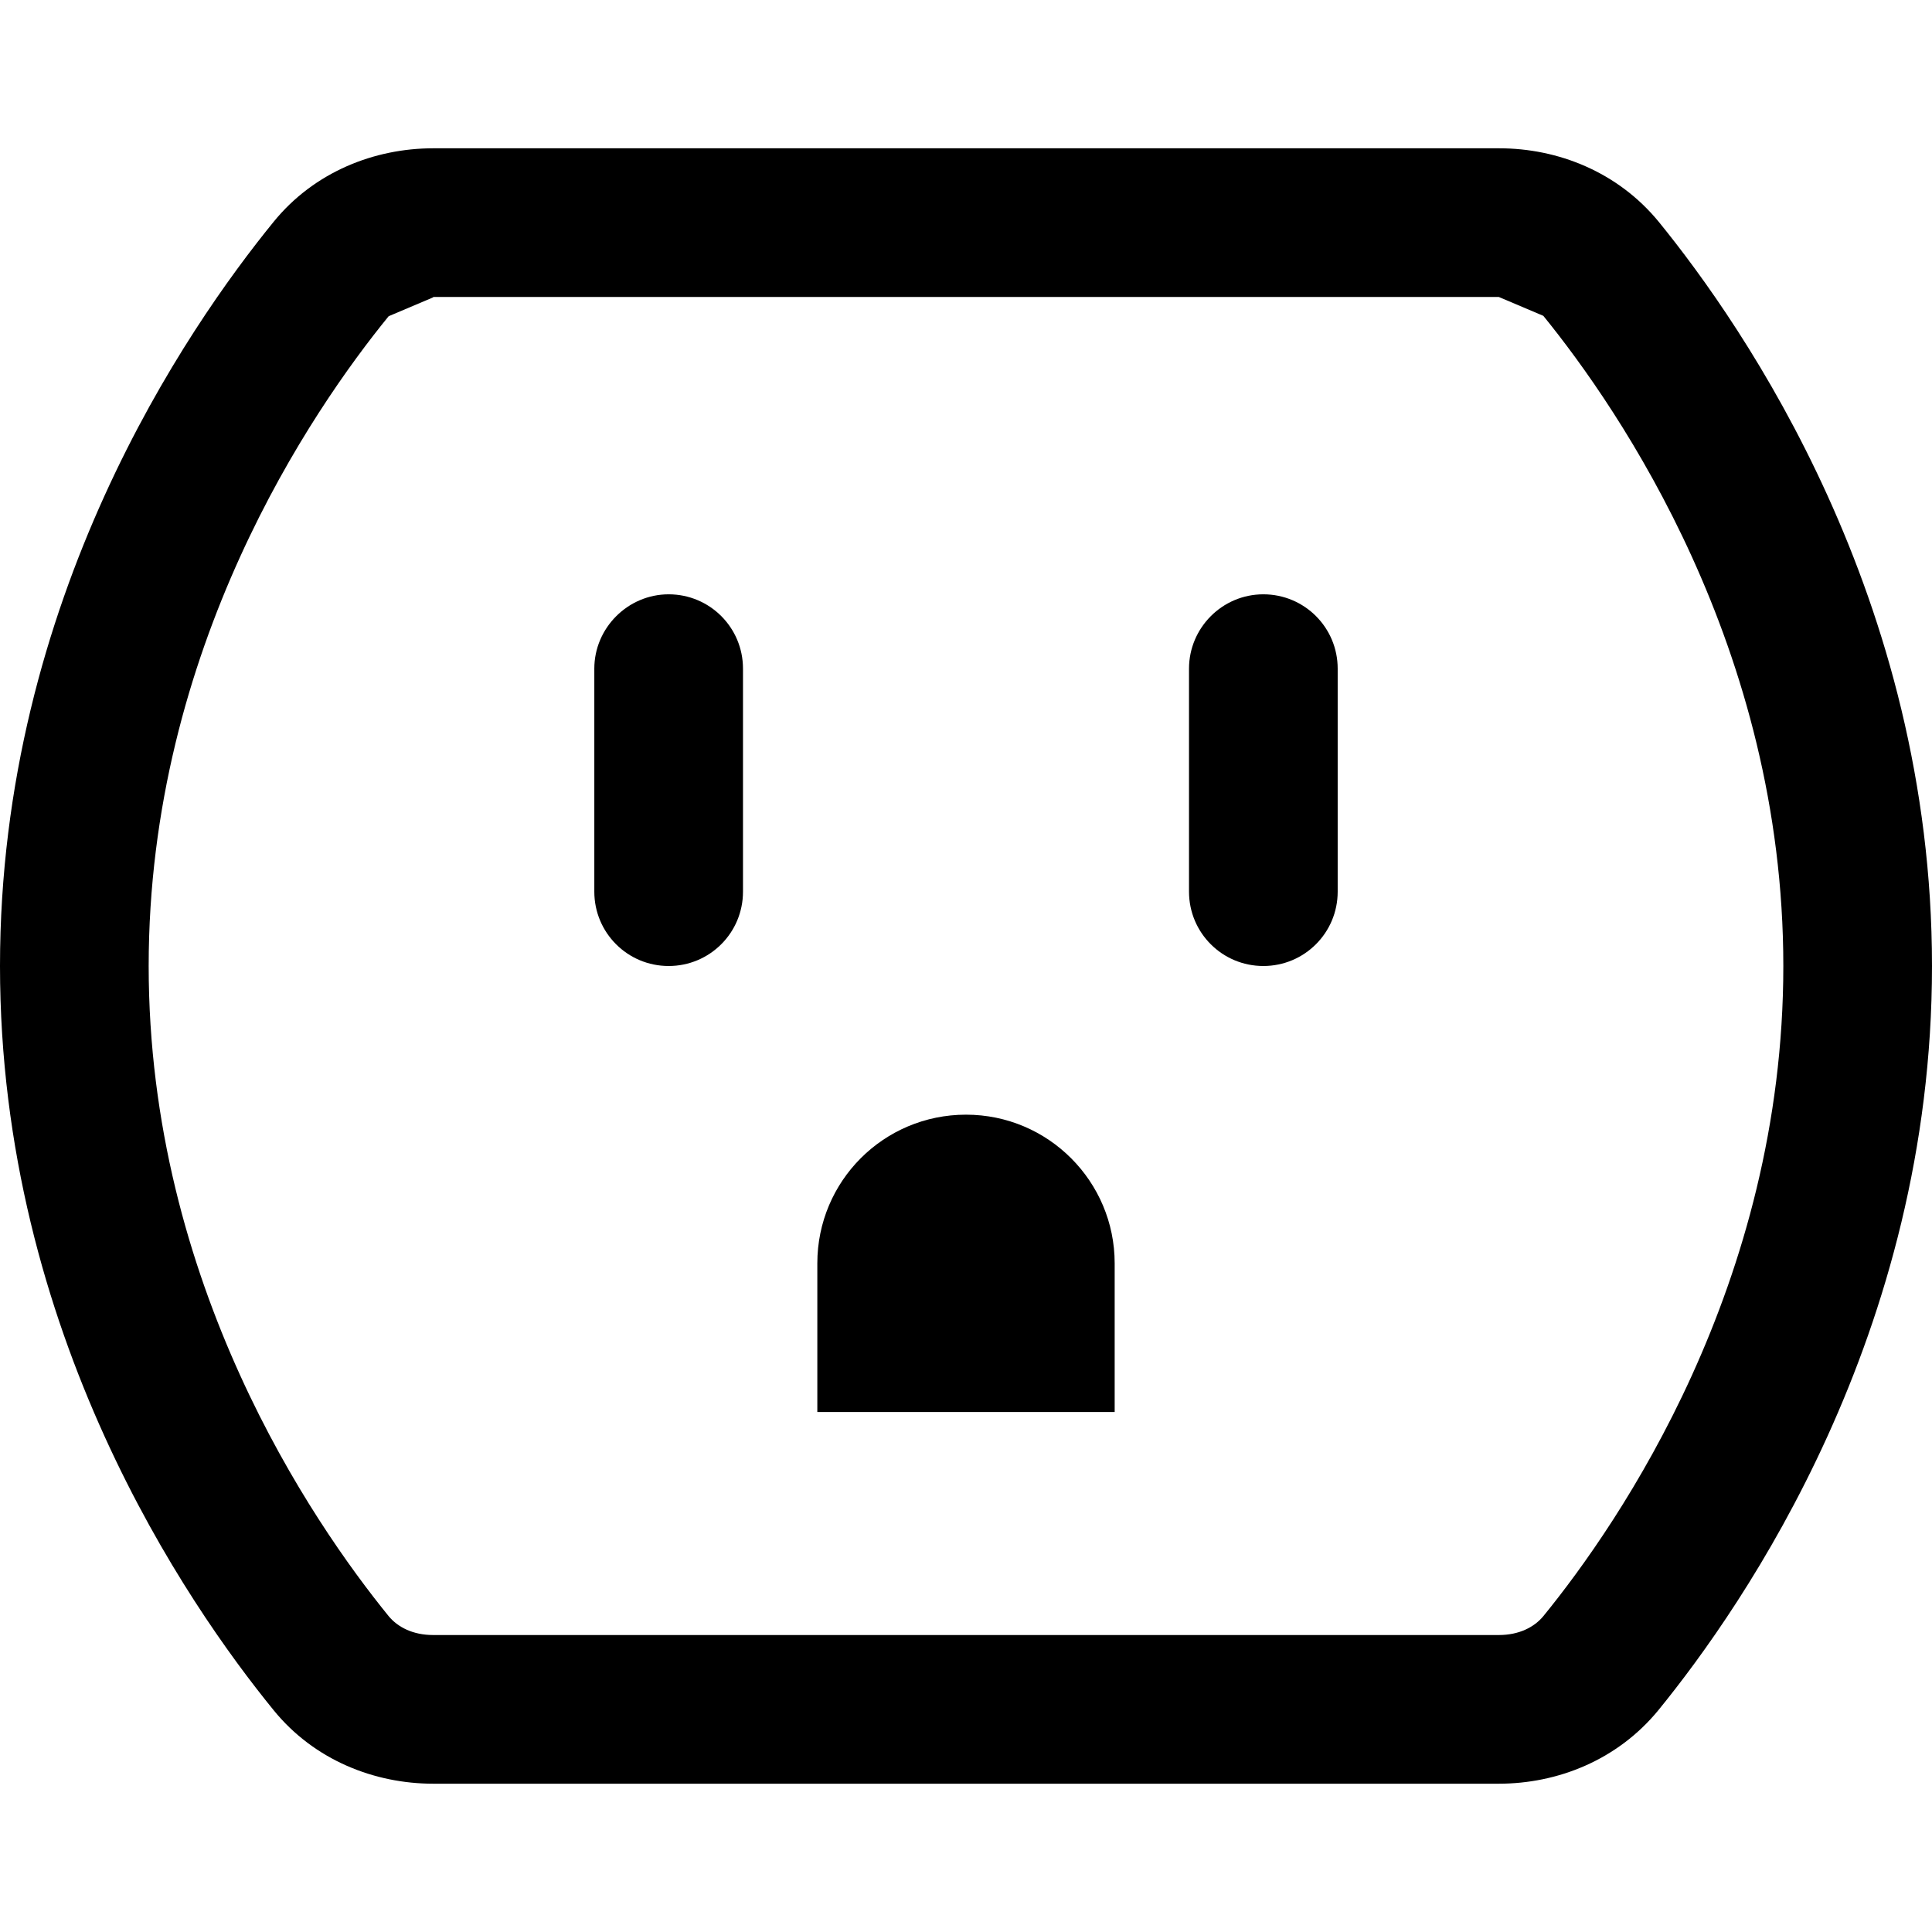
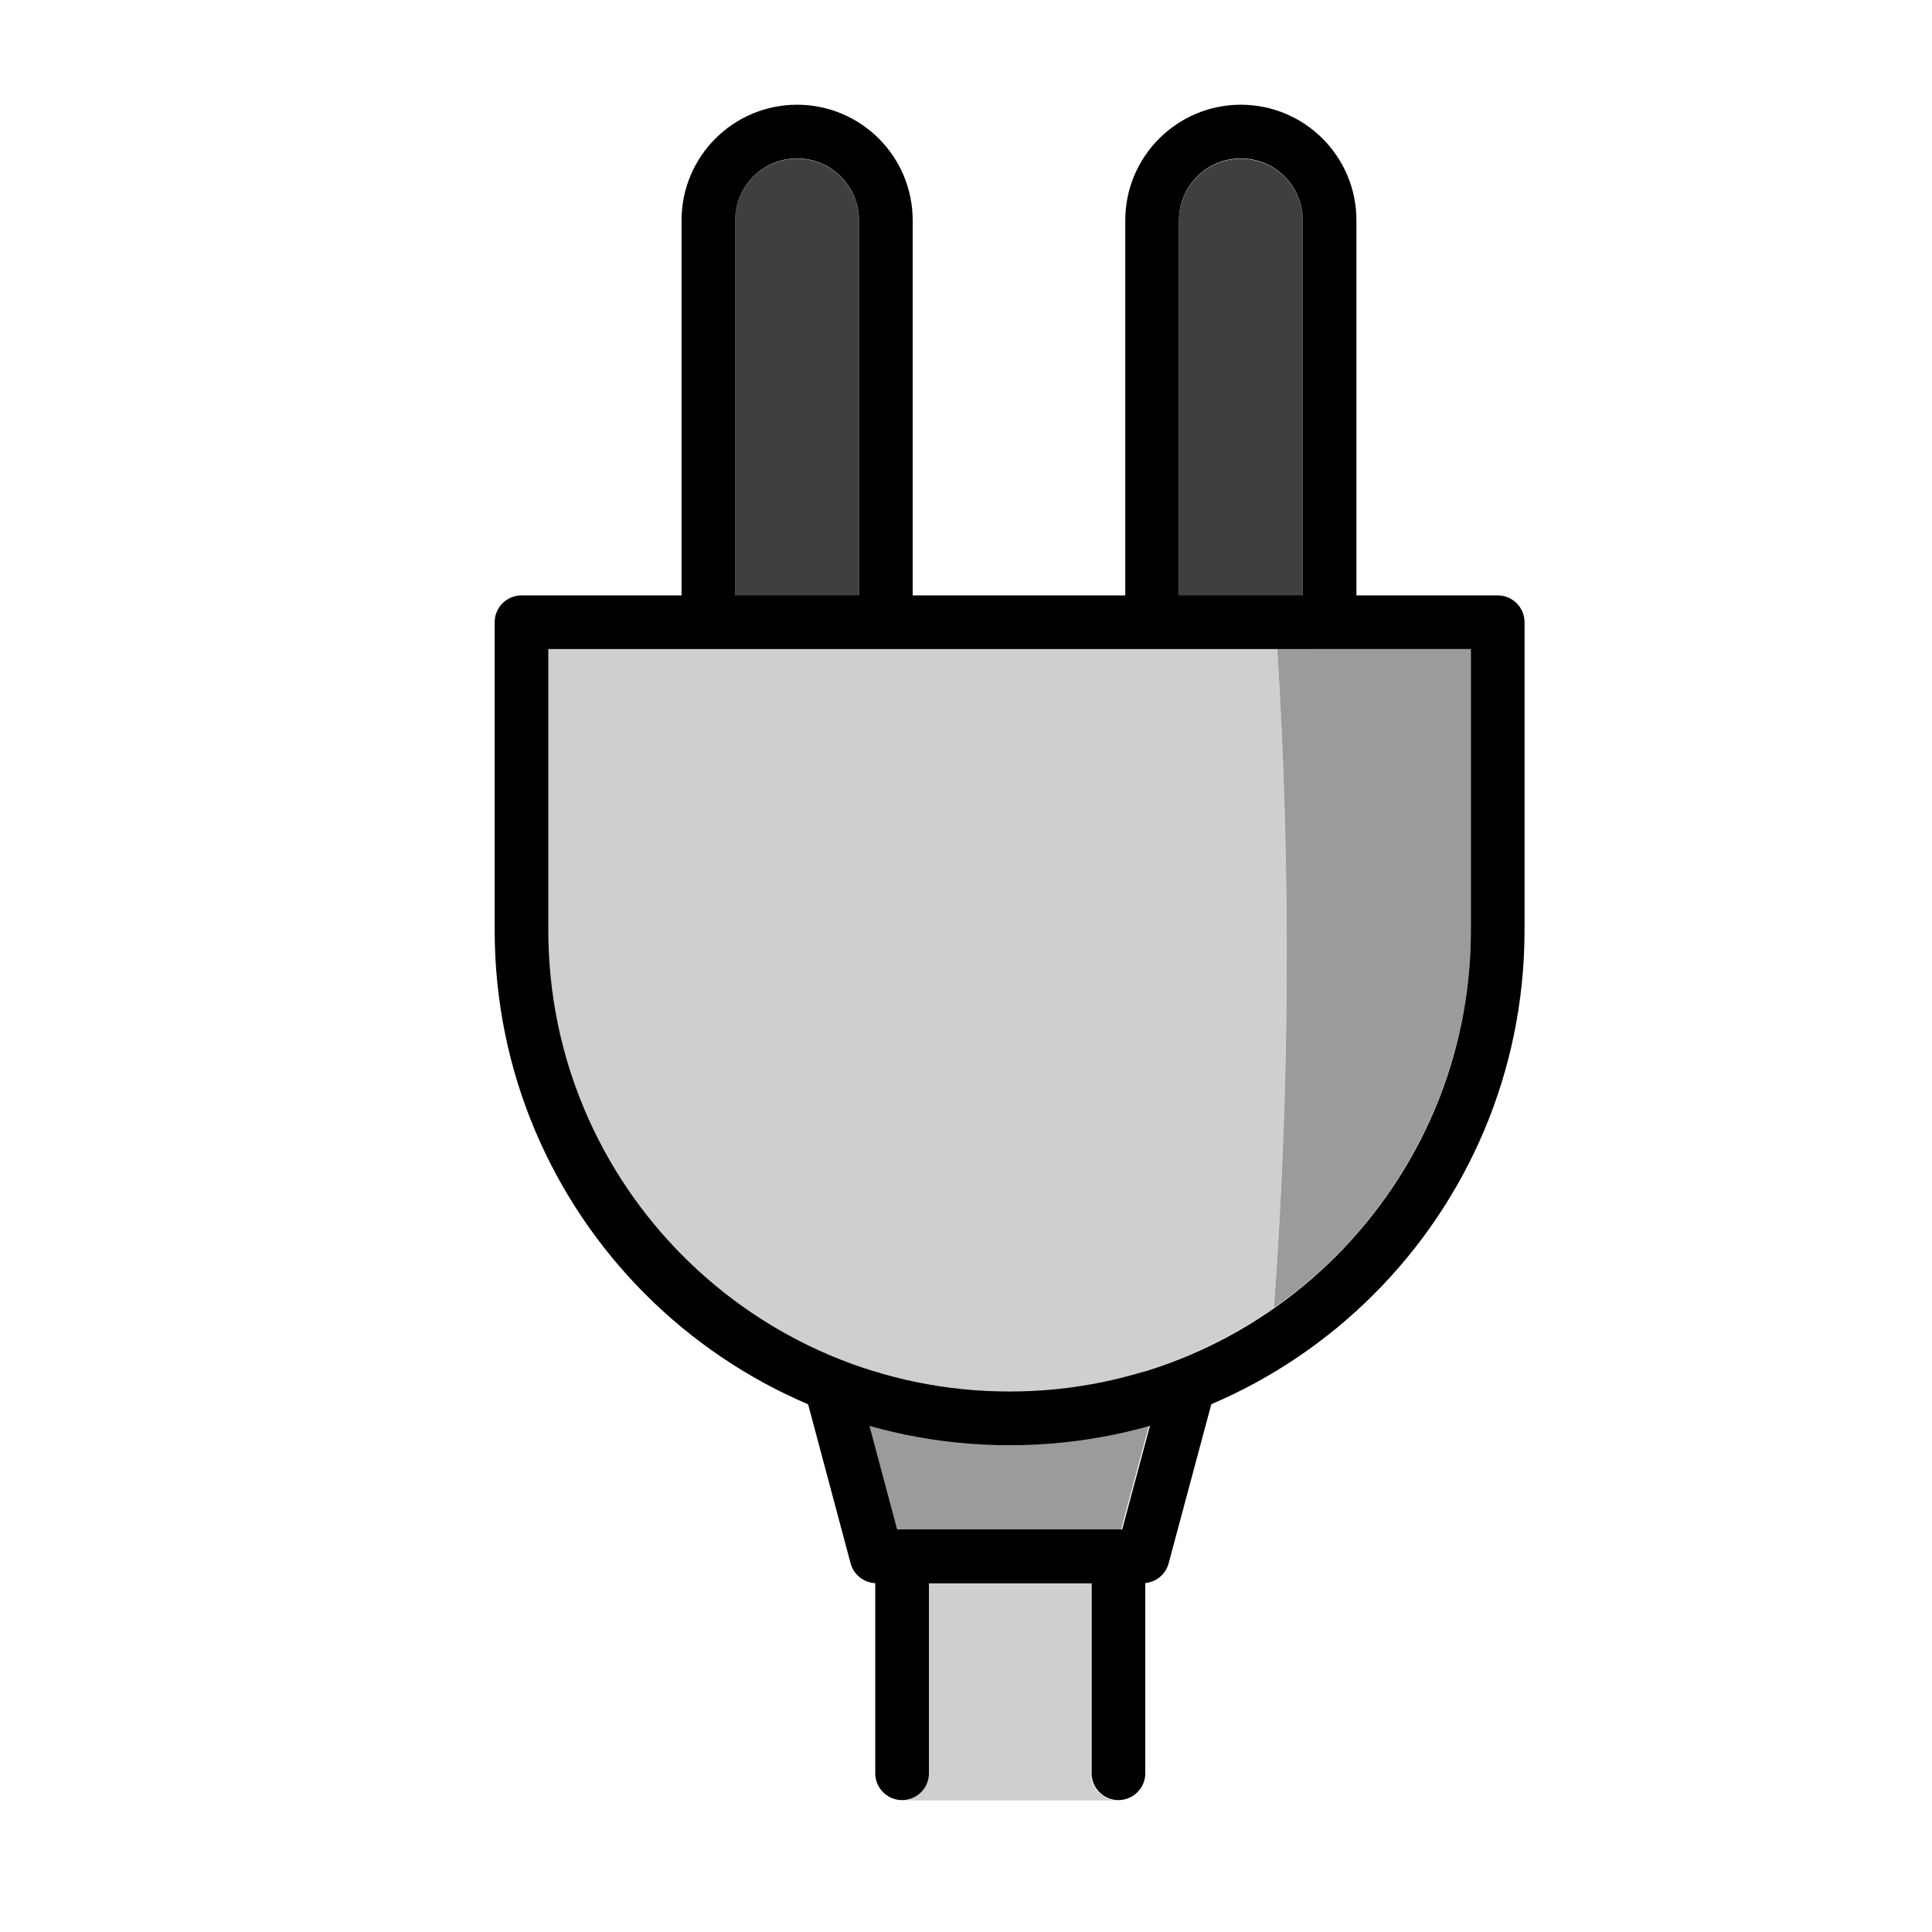
- <svg xmlns="http://www.w3.org/2000/svg" version="1.1" id="Layer_1" x="0px" y="0px" viewBox="0 0 512 512" style="enable-background:new 0 0 512 512;" xml:space="preserve">
-   <style type="text/css">
- 	.st0{fill-rule:evenodd;clip-rule:evenodd;}
- </style>
-   <g>
-     <path class="st0" d="M72.5,58.8c10.8-13.3,26.8-19.5,42.3-19.5h282.5c15.5,0,31.4,6.2,42.3,19.5C462.3,86.7,512,158.6,512,256   s-49.7,169.2-72.5,197.2c-10.9,13.3-26.8,19.5-42.3,19.5H114.8c-15.5,0-31.5-6.2-42.3-19.5C49.7,425.2,0,353.4,0,256   S49.7,86.8,72.5,58.8z M114.8,78.8l-11.8,5C82.7,108.7,39.4,171.8,39.4,256S82.7,403.3,103,428.3c2.4,2.9,6.4,5,11.8,5h282.4   c5.4,0,9.4-2.1,11.8-5c20.3-24.9,63.6-88.1,63.6-172.3S429.3,108.7,409,83.7l-11.8-5H114.8L114.8,78.8z" />
-     <path class="st0" d="M177.2,157.5c10.9,0,19.7,8.8,19.7,19.7v59.1c0,10.9-8.8,19.7-19.7,19.7s-19.7-8.8-19.7-19.7v-59.1   C157.5,166.4,166.4,157.5,177.2,157.5z M334.8,157.5c10.9,0,19.7,8.8,19.7,19.7v59.1c0,10.9-8.8,19.7-19.7,19.7   s-19.7-8.8-19.7-19.7v-59.1C315.1,166.4,323.9,157.5,334.8,157.5z" />
-     <path d="M216.6,334.8v39.4h78.8v-39.4c0-21.7-17.6-39.4-39.4-39.4S216.6,313,216.6,334.8z" />
+ <svg xmlns="http://www.w3.org/2000/svg" id="emoji" viewBox="0 0 72 72">
+   <g id="color">
+     <path fill="#9b9b9a" stroke="none" d="M30.644,51.106c0.533-0.142,1.081,0.175,1.224,0.708l1.455,5.449h8.387l1.455-5.426 c0.143-0.533,0.691-0.85,1.225-0.707c0,0,0,0,0,0" />
+     <path fill="#3F3F3F" stroke="none" d="M33.013,24.105c-0.552,0-1-0.448-1-1V8.22c0-1.274-1.033-2.308-2.308-2.308 c-1.274,0-2.308,1.033-2.308,2.308v14.883c0,0.552-0.448,1-1,1" />
+     <path fill="#3F3F3F" stroke="none" d="M49.55,24.105c-0.552,0-1-0.448-1-1V8.22c-0.001-1.274-1.035-2.306-2.309-2.305 c-1.273,0.001-2.304,1.032-2.305,2.305v14.883c0,0.552-0.448,1-1,1" />
+     <path fill="#d0cfce" stroke="none" d="M47.601,24.189H20.435v10.48c-0.013,9.481,7.663,17.177,17.144,17.189 c3.542,0.005,7-1.087,9.898-3.124C48.07,40.564,48.111,32.364,47.601,24.189z" />
+     <path fill="#9b9b9a" stroke="none" d="M47.601,24.189c0.51,8.175,0.469,16.376-0.124,24.546c4.595-3.209,7.335-8.46,7.339-14.065 v-10.48L47.601,24.189z" />
+     <path fill="#d0cfce" stroke="none" d="M41.657,67.097c-0.552,0-1-0.448-1-1v-7.083h-6.063v7.083c0,0.552-0.448,1-1,1" />
+   </g>
+   <g id="hair" />
+   <g id="skin" />
+   <g id="skin-shadow" />
+   <g id="line">
+     <path fill="none" stroke="#000000" stroke-linecap="round" stroke-miterlimit="10" stroke-width="2" d="M33.013,23.093V8.21 c0-1.826-1.481-3.307-3.307-3.307h0l0,0c-1.826,0-3.307,1.481-3.307,3.307l0,0v14.883" />
+     <path fill="none" stroke="#000000" stroke-linecap="round" stroke-miterlimit="10" stroke-width="2" d="M49.55,23.093V8.21 c0-1.826-1.481-3.307-3.307-3.307h0l0,0c-1.826,0-3.307,1.481-3.307,3.307l0,0v14.883" />
+     <path fill="none" stroke="#000000" stroke-linecap="round" stroke-linejoin="round" stroke-width="2" d="M19.435,23.189v11.48 c0,10.046,8.144,18.19,18.19,18.19s18.19-8.144,18.19-18.19v-11.48H19.435z" />
+     <polyline fill="none" stroke="#000000" stroke-linecap="round" stroke-linejoin="round" stroke-width="2" points="31.011,51.809 32.665,58.001 42.586,58.001 44.24,51.834" />
+     <polyline fill="none" stroke="#000000" stroke-linecap="round" stroke-linejoin="round" stroke-width="2" points="33.618,66.084 33.618,58.001 41.681,58.001 41.681,66.084" />
  </g>
</svg>
